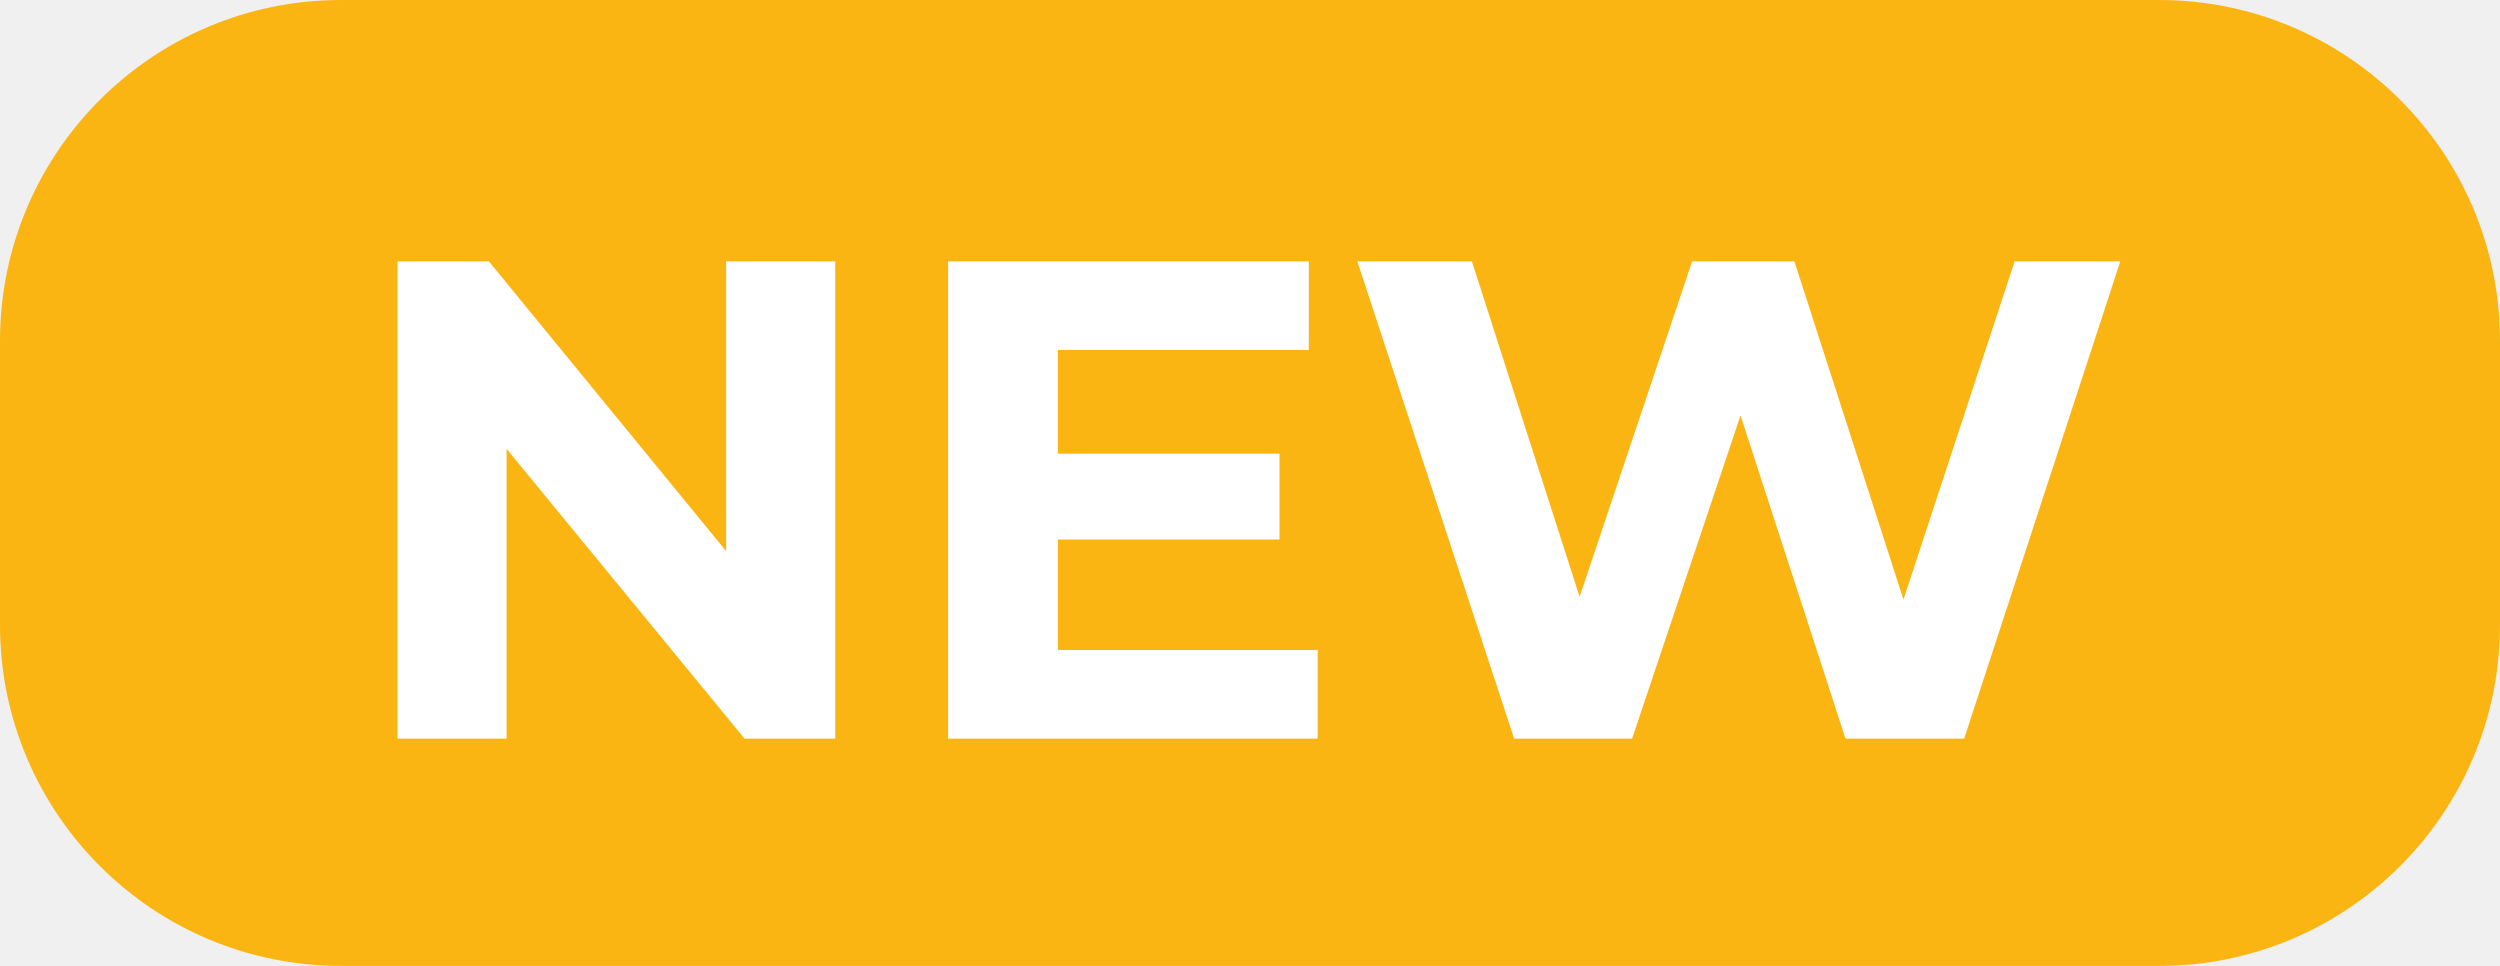
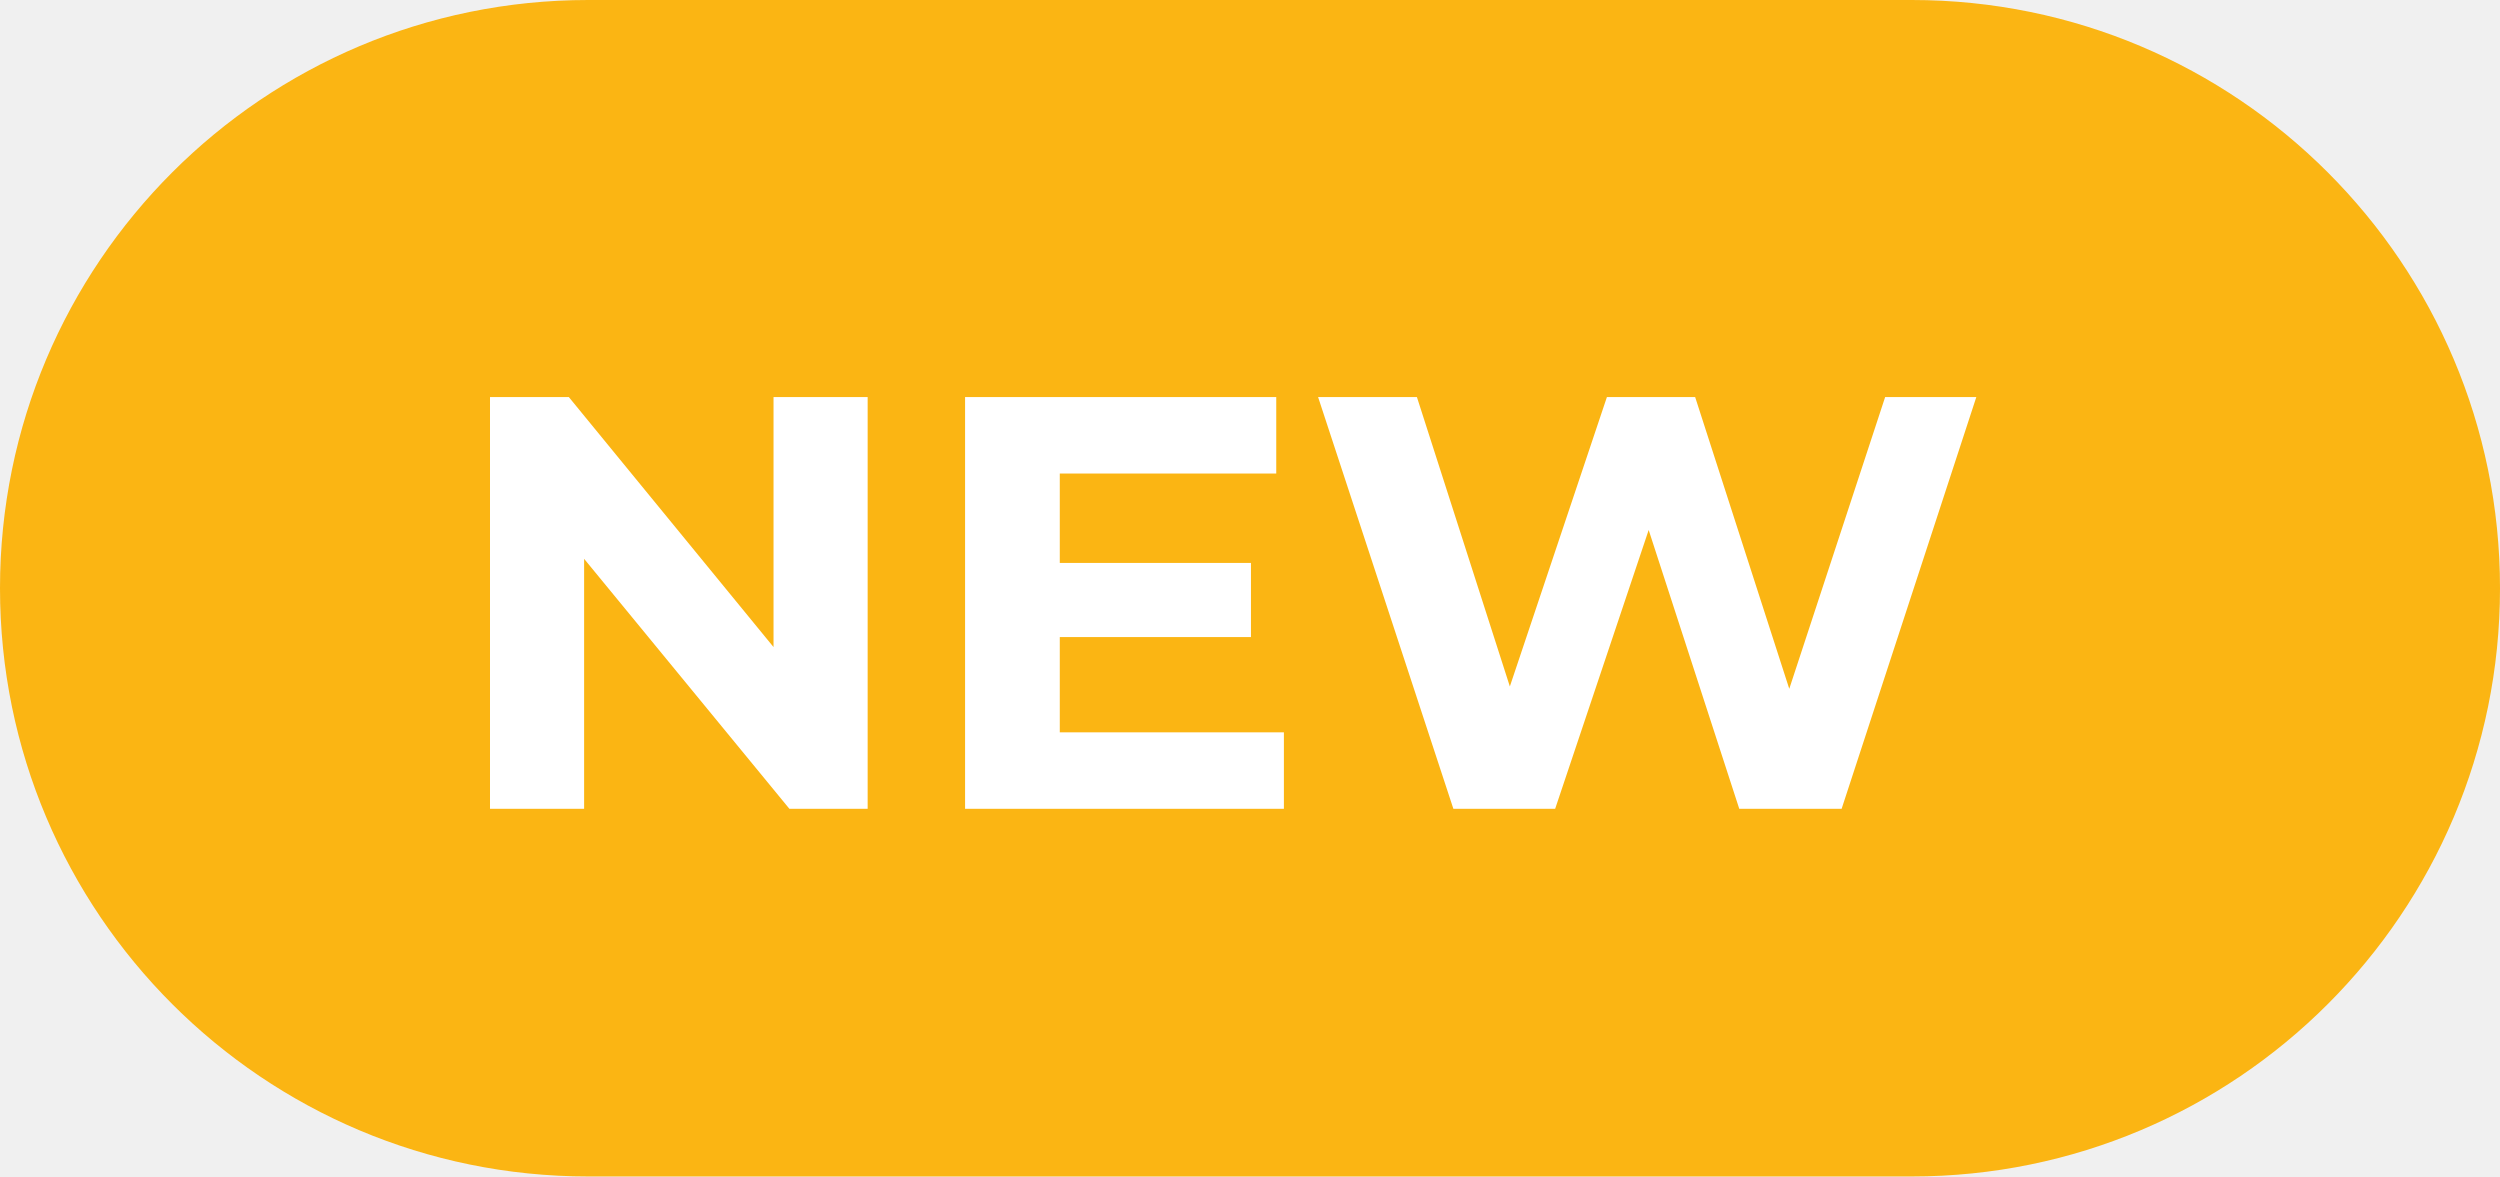
- <svg xmlns="http://www.w3.org/2000/svg" width="44" height="17" viewBox="0 0 44 17" fill="none">
-   <rect width="44" height="17" rx="6" fill="#FBB513" />
-   <path d="M12.78 4.6H14.7V13H13.104L8.916 7.9V13H6.996V4.6H8.604L12.78 9.7V4.6ZM18.619 11.44H23.191V13H16.687V4.6H23.035V6.16H18.619V7.984H22.519V9.496H18.619V11.44ZM35.457 4.6H37.317L34.569 13H32.481L30.633 7.312L28.725 13H26.649L23.889 4.6H25.905L27.801 10.504L29.781 4.6H31.581L33.501 10.552L35.457 4.6Z" fill="white" />
+ <svg xmlns="http://www.w3.org/2000/svg" width="34" height="16" viewBox="0 0 34 16" fill="none">
+   <g clip-path="url(#clip0_1901_67398)">
+     <path d="M26 0H8C3.582 0 0 3.582 0 8C0 12.418 3.582 16 8 16H26C30.418 16 34 12.418 34 8C34 3.582 30.418 0 26 0Z" fill="#FBB513" />
+     <path d="M10.52 5.4H11.8V11H10.736L7.944 7.6V11H6.664V5.4H7.736L10.52 8.8V5.4ZM14.413 9.96H17.461V11H13.125V5.4H17.357V6.44H14.413V7.656H17.013V8.664H14.413V9.96ZM25.638 5.4H26.878L25.046 11H23.654L22.422 7.208L21.15 11H19.766L17.926 5.4H19.27L20.534 9.336L21.854 5.4H23.054L24.334 9.368L25.638 5.4Z" fill="white" />
+   </g>
+   <defs>
+     <clipPath id="clip0_1901_67398">
+       <rect width="34" height="16" fill="white" />
+     </clipPath>
+   </defs>
</svg>
